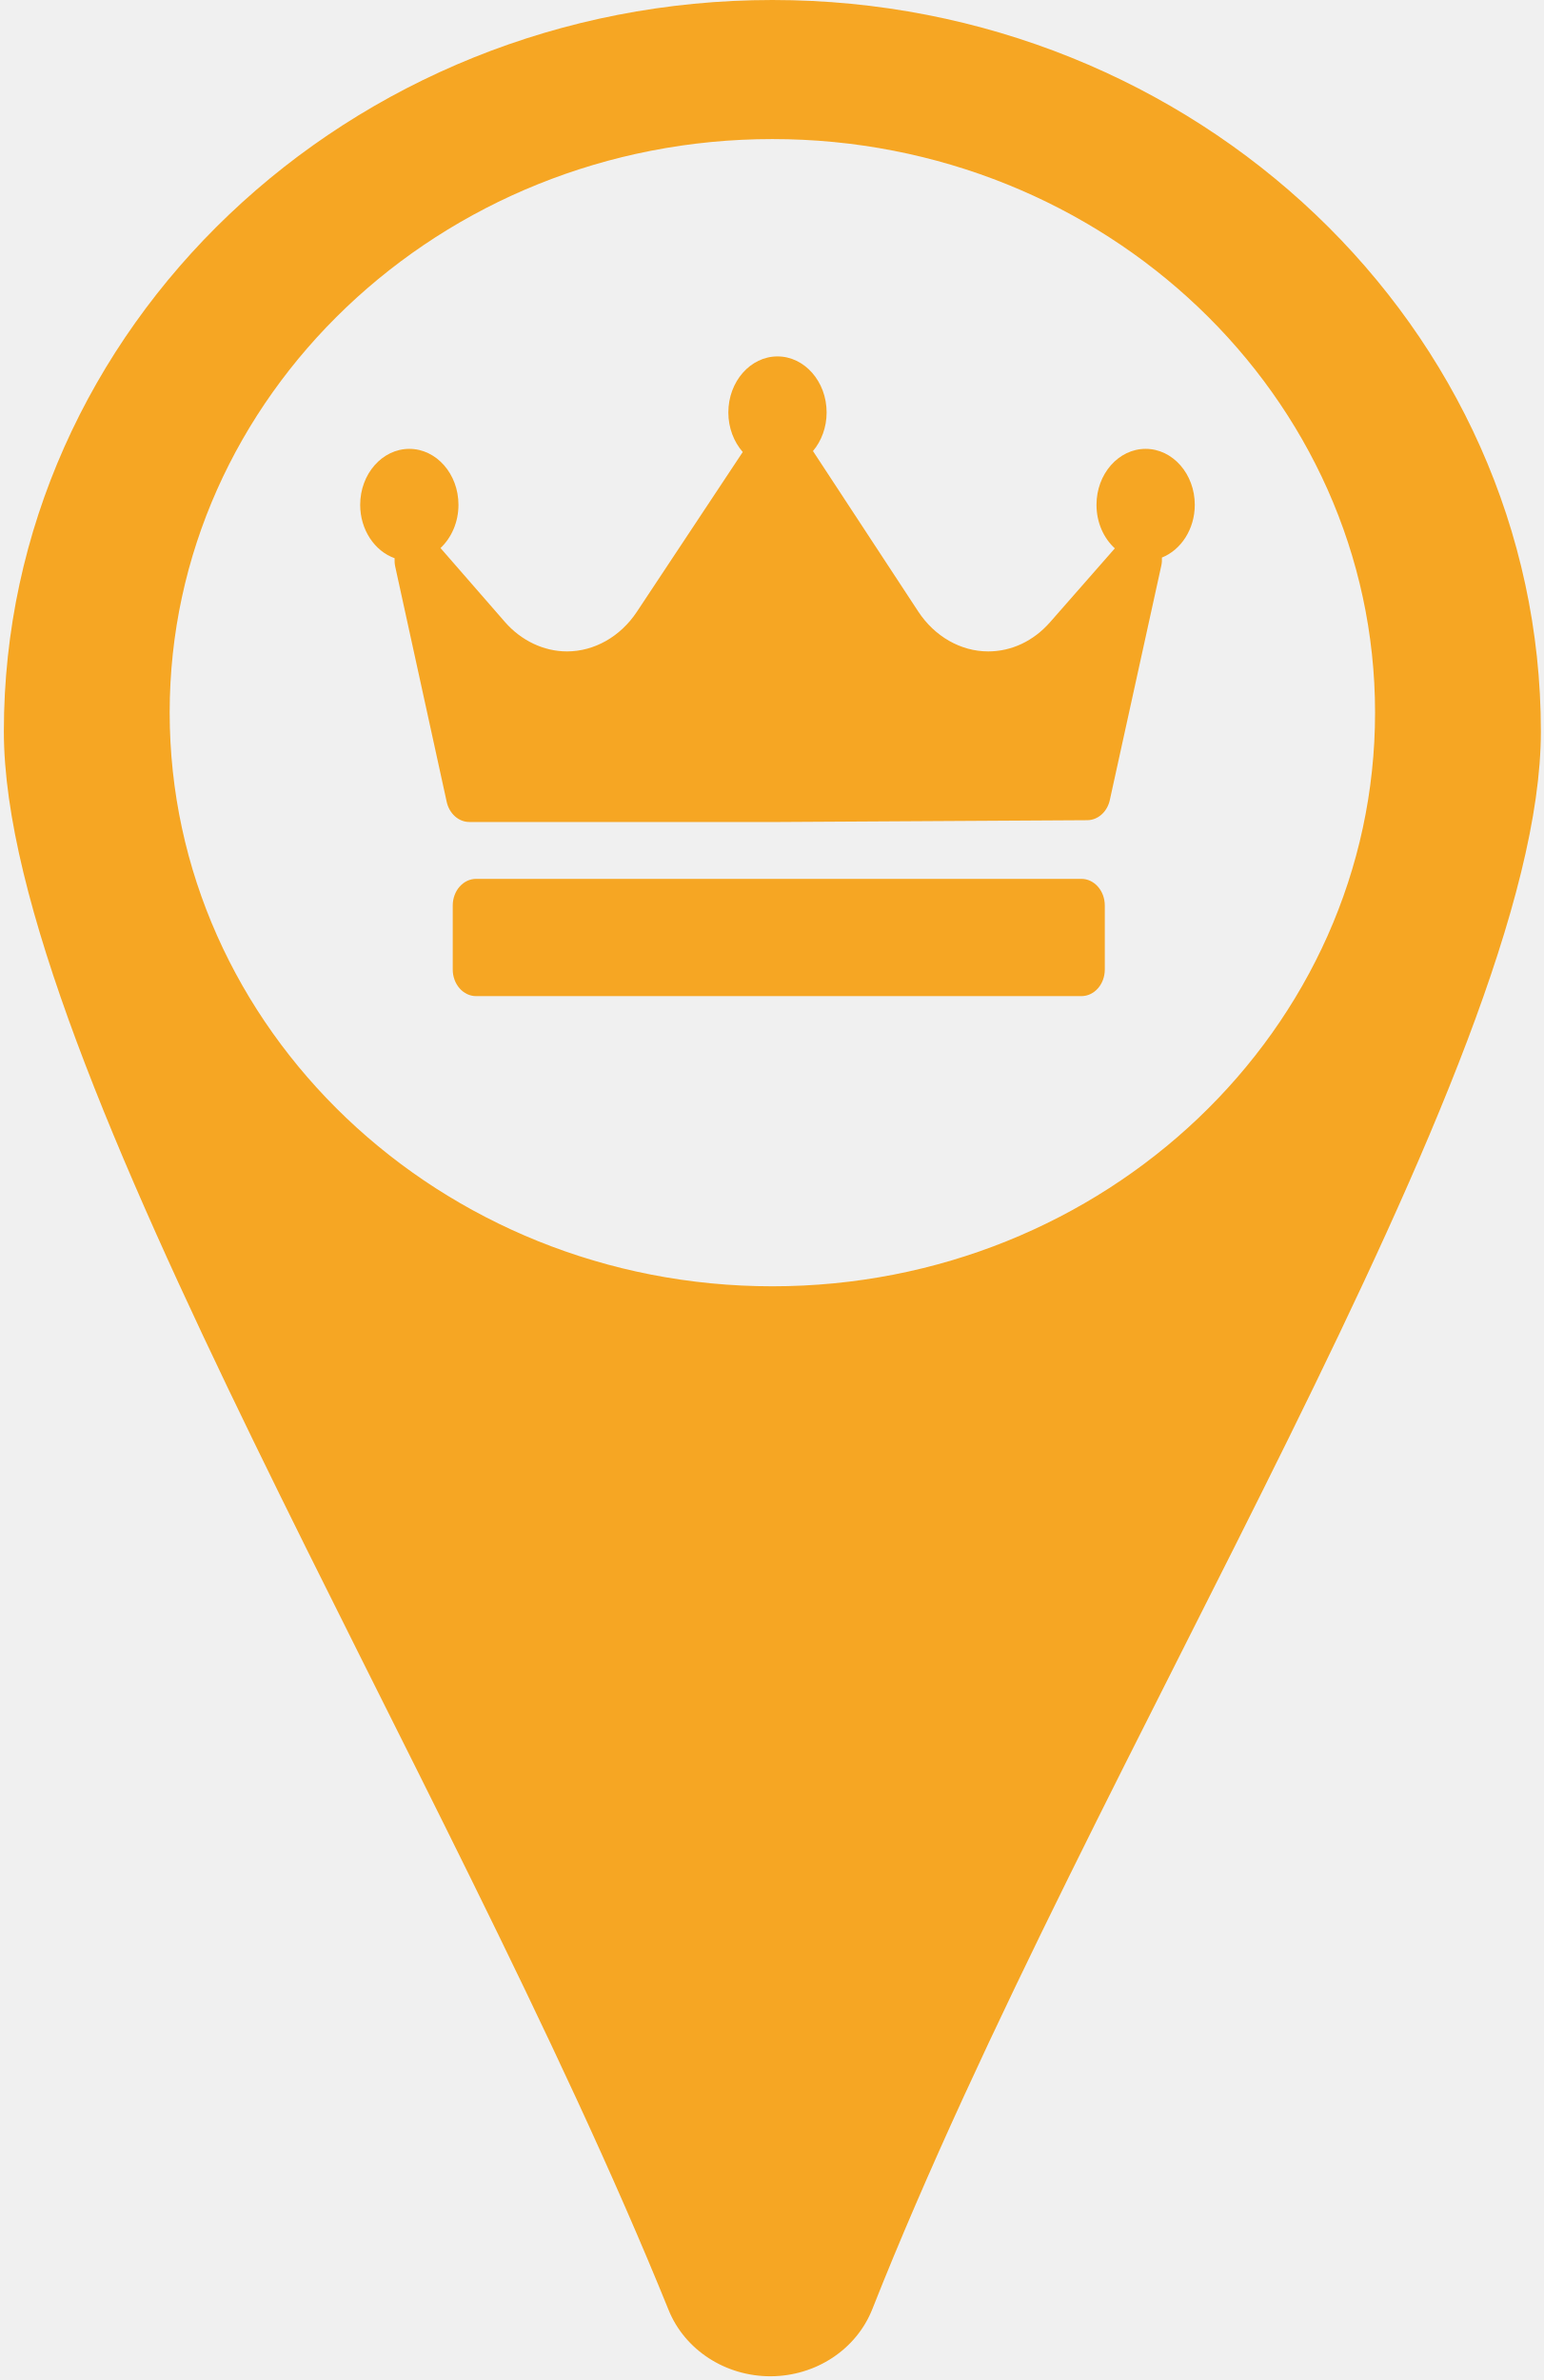
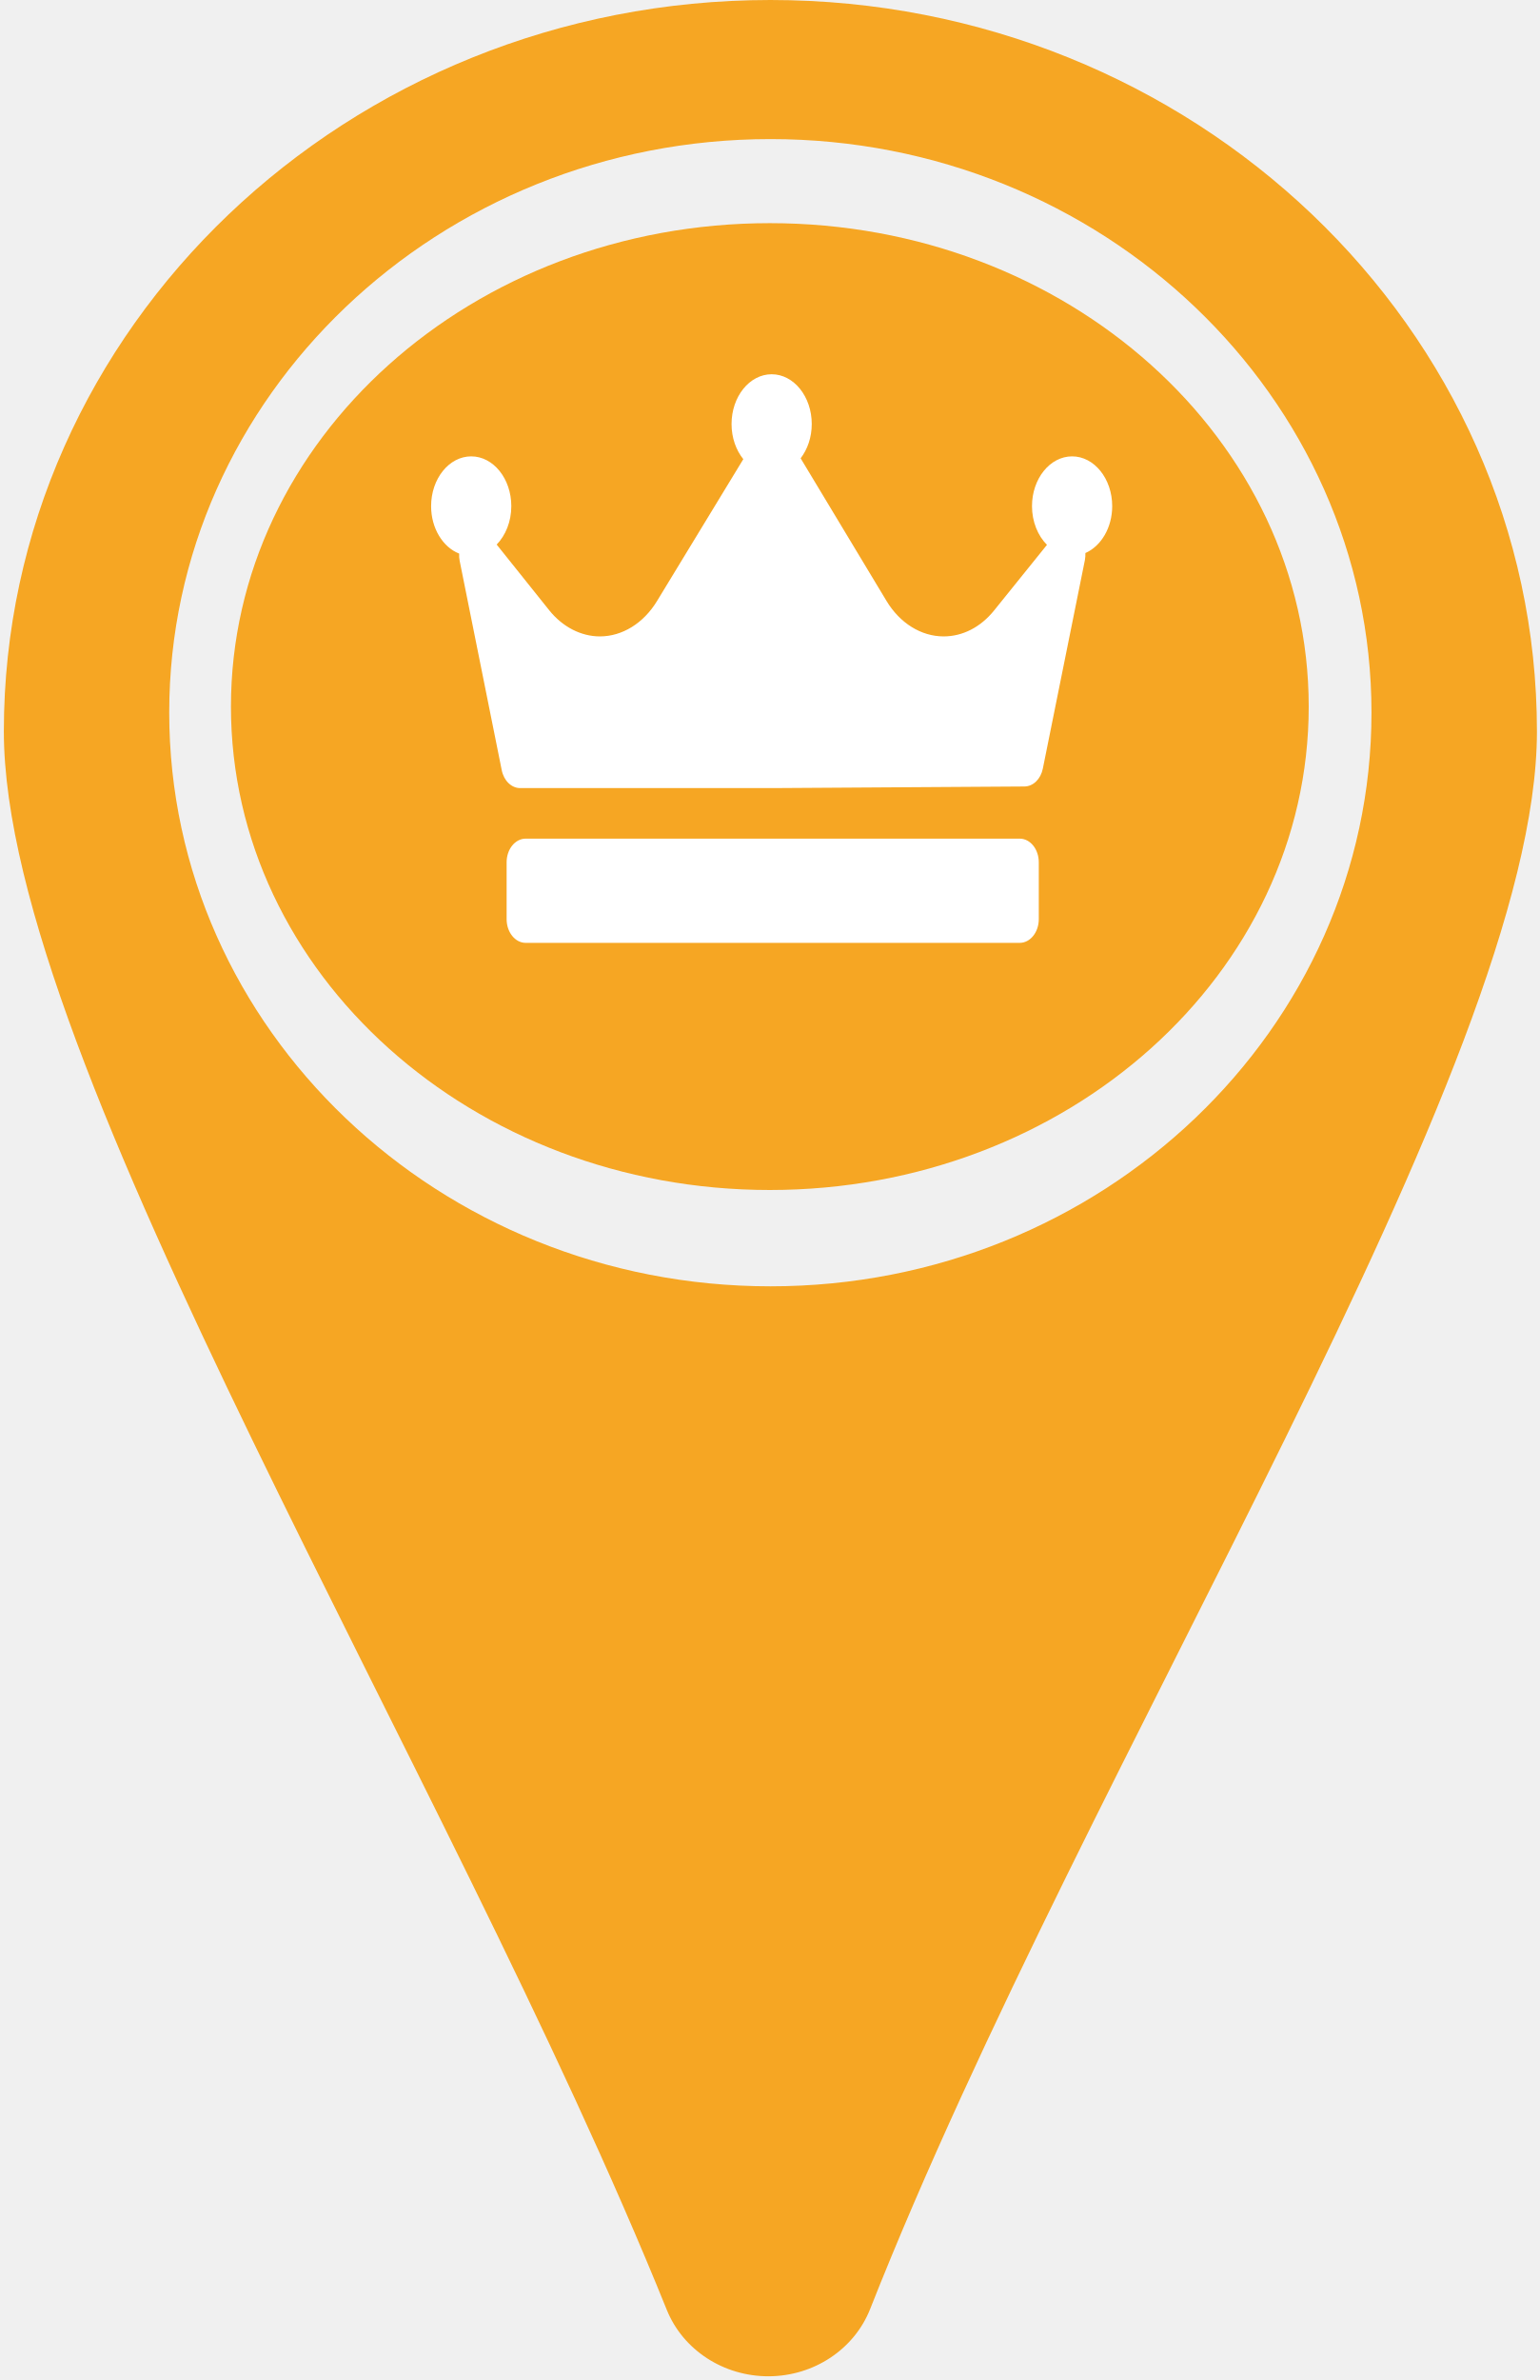
- <svg xmlns="http://www.w3.org/2000/svg" width="24px" height="37px" viewBox="0 0 24 37" version="1.1">
+ <svg xmlns="http://www.w3.org/2000/svg" width="22px" height="34px" viewBox="0 0 22 34" version="1.1">
  <defs />
  <g id="Personal" stroke="none" stroke-width="1" fill="none" fill-rule="evenodd">
-     <g id="personal" fill-rule="nonzero" fill="#F6A623">
-       <g id="money">
+     <g id="personal">
+       <g id="money" fill-rule="nonzero" fill="#F6A623">
        <g id="Map-Pin-svg-icon">
-           <path d="M13.563,35.897 C13.315,36.525 12.686,36.939 11.983,36.942 C11.28,36.944 10.647,36.534 10.395,35.911 C6.963,27.434 0.06,16.543 0.06,11.37 C0.06,5.101 5.419,0 12.009,0 C18.597,0 23.957,5.101 23.957,11.37 C23.958,16.558 16.952,27.33 13.563,35.897 Z M12.009,2.162 C6.842,2.162 2.638,6.162 2.638,11.077 C2.638,15.996 6.842,19.997 12.009,19.997 C17.176,19.997 21.379,15.997 21.379,11.077 C21.378,6.162 17.176,2.162 12.009,2.162 Z" id="Shape" />
+           <path d="M12.433,32.987 C12.205,33.563 11.629,33.944 10.985,33.947 C10.34,33.949 9.76,33.572 9.528,32.999 C6.383,25.209 0.055,15.201 0.055,10.448 C0.055,4.688 4.967,0 11.009,0 C17.047,0 21.961,4.688 21.961,10.448 C21.962,15.215 15.54,25.114 12.433,32.987 Z M11.009,1.987 C6.271,1.987 2.418,5.662 2.418,10.179 C2.418,14.699 6.271,18.376 11.009,18.376 C15.744,18.376 19.597,14.7 19.597,10.179 C19.596,5.662 15.744,1.987 11.009,1.987 Z" id="Shape" />
        </g>
      </g>
-       <g id="Crown-svg-icon" transform="translate(5.600006, 5.5)">
-         <path d="M12.465,3.168 C12.467,3.209 12.465,3.25 12.456,3.291 L11.655,6.938 C11.615,7.121 11.47,7.25 11.304,7.251 L6.502,7.279 L6.5,7.279 L1.698,7.279 C1.531,7.279 1.385,7.149 1.345,6.965 L0.544,3.305 C0.535,3.262 0.533,3.22 0.535,3.178 C0.225,3.067 0,2.737 0,2.348 C0,1.868 0.343,1.478 0.764,1.478 C1.185,1.478 1.528,1.868 1.528,2.348 C1.528,2.618 1.419,2.86 1.249,3.02 L2.251,4.17 C2.504,4.46 2.856,4.627 3.215,4.627 C3.64,4.627 4.046,4.397 4.301,4.012 L5.948,1.527 C5.81,1.369 5.724,1.151 5.724,0.912 C5.724,0.432 6.067,0.041 6.488,0.041 C6.909,0.041 7.252,0.432 7.252,0.912 C7.252,1.144 7.171,1.356 7.04,1.512 C7.04,1.512 7.041,1.513 7.041,1.514 L8.676,4.006 C8.931,4.395 9.338,4.627 9.764,4.627 C10.127,4.627 10.468,4.466 10.725,4.174 L11.733,3.025 C11.559,2.866 11.448,2.622 11.448,2.348 C11.448,1.868 11.79,1.478 12.212,1.478 C12.633,1.478 12.976,1.868 12.976,2.348 C12.976,2.727 12.762,3.049 12.465,3.168 Z M11.577,8.577 C11.577,8.349 11.414,8.163 11.213,8.163 L1.803,8.163 C1.602,8.163 1.439,8.349 1.439,8.577 L1.439,9.572 C1.439,9.801 1.602,9.986 1.803,9.986 L11.213,9.986 C11.414,9.986 11.577,9.801 11.577,9.572 L11.577,8.577 Z" id="Shape" />
+       <ellipse id="Oval" fill="#F6A623" cx="11" cy="10.094" rx="7.7" ry="6.906" />
+       <g id="Crown-svg-icon" transform="translate(6.160007, 5.3125)" fill-rule="nonzero" fill="#FFFFFF">
+         <path d="M9.349,2.588 C9.35,2.621 9.348,2.655 9.342,2.688 L8.741,5.667 C8.711,5.817 8.603,5.922 8.478,5.923 L4.876,5.946 L4.875,5.946 L1.273,5.946 C1.148,5.946 1.039,5.84 1.009,5.689 L0.408,2.699 C0.401,2.665 0.399,2.63 0.401,2.596 C0.169,2.505 0,2.236 0,1.918 C0,1.526 0.257,1.207 0.573,1.207 C0.889,1.207 1.146,1.526 1.146,1.918 C1.146,2.139 1.064,2.336 0.937,2.467 L1.688,3.406 C1.878,3.643 2.142,3.779 2.412,3.779 C2.73,3.779 3.034,3.592 3.226,3.277 L4.461,1.247 C4.357,1.118 4.293,0.941 4.293,0.745 C4.293,0.353 4.55,0.034 4.866,0.034 C5.182,0.034 5.439,0.353 5.439,0.745 C5.439,0.935 5.378,1.107 5.28,1.235 C5.28,1.235 5.28,1.236 5.281,1.236 L6.507,3.272 C6.698,3.59 7.003,3.779 7.323,3.779 C7.595,3.779 7.851,3.648 8.044,3.409 L8.8,2.471 C8.67,2.341 8.586,2.141 8.586,1.918 C8.586,1.526 8.843,1.207 9.159,1.207 C9.475,1.207 9.732,1.526 9.732,1.918 C9.732,2.227 9.572,2.49 9.349,2.588 Z M8.683,7.006 C8.683,6.819 8.561,6.668 8.41,6.668 L1.352,6.668 C1.201,6.668 1.079,6.819 1.079,7.006 L1.079,7.818 C1.079,8.005 1.201,8.157 1.352,8.157 L8.41,8.157 C8.561,8.157 8.683,8.005 8.683,7.818 L8.683,7.006 Z" id="Shape" />
      </g>
    </g>
  </g>
</svg>
